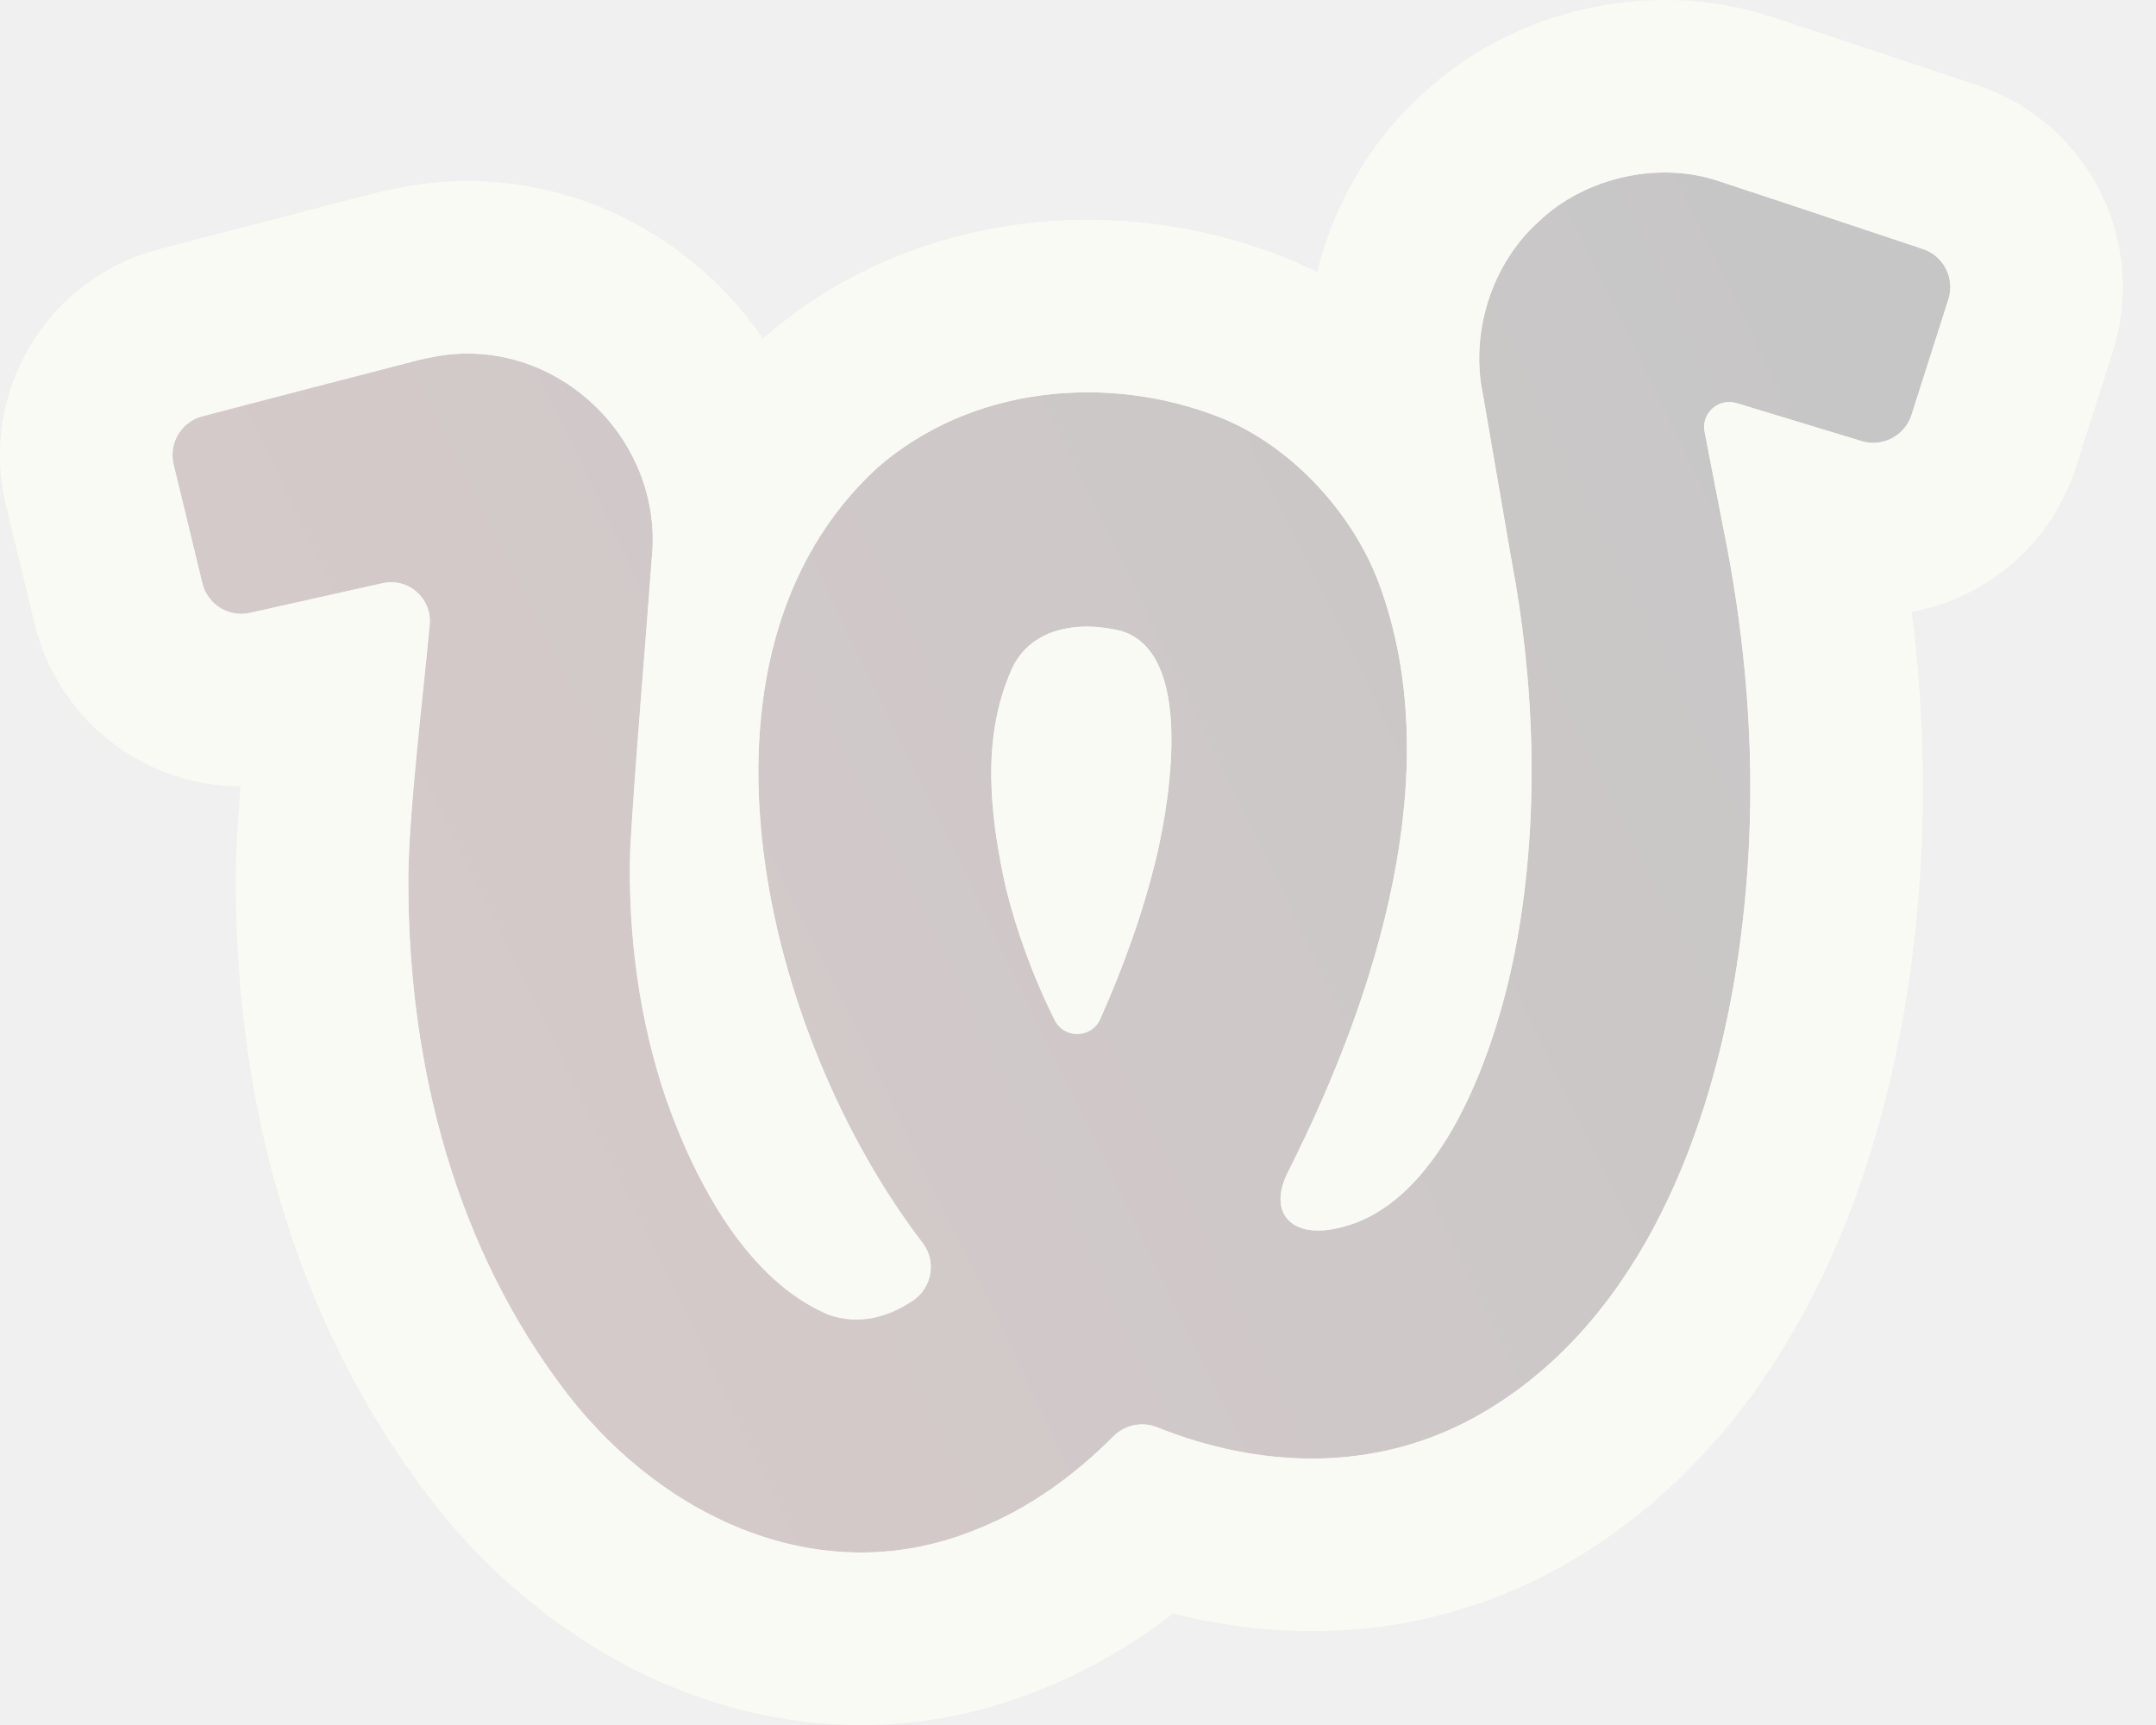
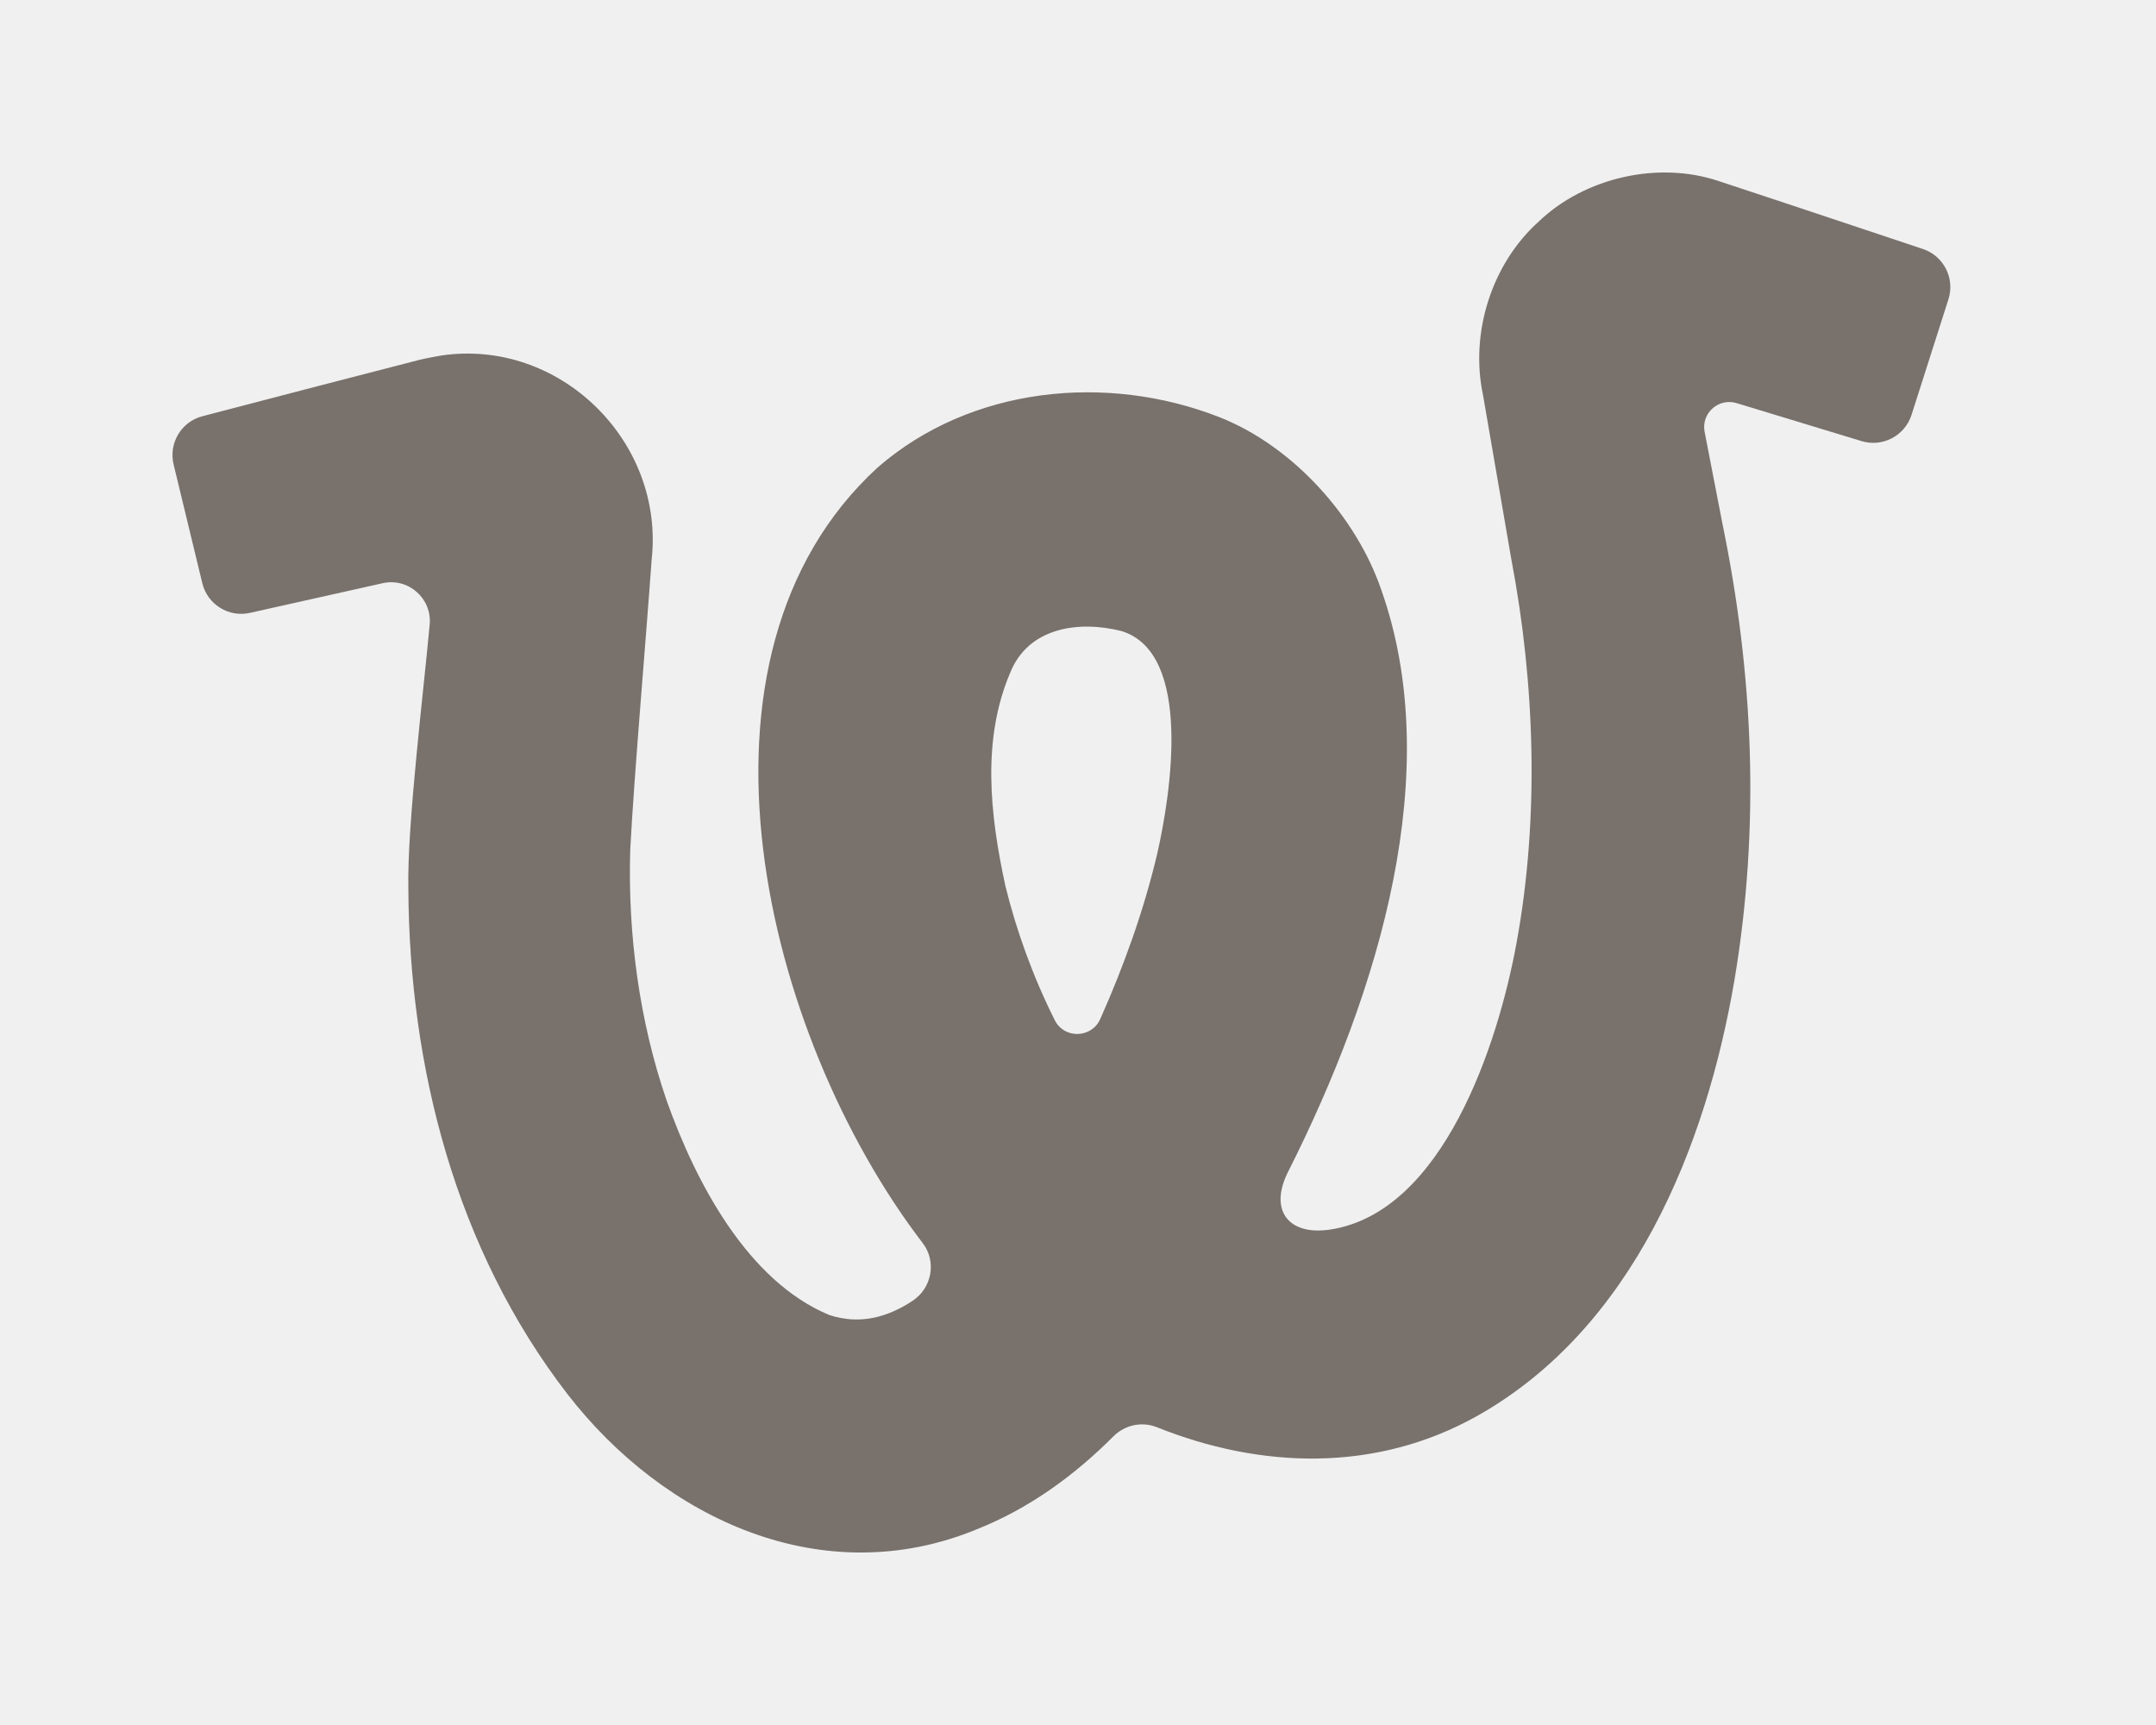
<svg xmlns="http://www.w3.org/2000/svg" width="25" height="20" viewBox="0 0 25 20" fill="none">
  <g id="Vector">
-     <mask id="path-1-outside-1_0_1" maskUnits="userSpaceOnUse" x="-1" y="0" width="26" height="21" fill="black">
-       <rect fill="white" x="-1" width="26" height="21" />
-       <path d="M20.871 2.411L19.934 2.101C19.233 1.863 18.377 2.056 17.841 2.57C17.295 3.061 17.043 3.862 17.197 4.583C17.28 5.054 17.441 6.009 17.524 6.48C17.802 7.938 17.848 9.494 17.587 10.922C17.372 12.11 16.731 14.058 15.423 14.256C14.936 14.329 14.713 14.028 14.935 13.588C16.004 11.47 16.759 8.936 16.016 6.837C15.73 6.001 15 5.173 14.133 4.834C12.838 4.329 11.263 4.476 10.177 5.42C7.781 7.615 8.855 12.004 10.699 14.412C10.863 14.626 10.807 14.933 10.582 15.082C10.288 15.276 9.964 15.362 9.615 15.246C8.669 14.853 8.068 13.711 7.73 12.76C7.413 11.839 7.278 10.829 7.308 9.849C7.353 8.988 7.496 7.345 7.556 6.491C7.709 5.114 6.484 3.915 5.11 4.123C5.05 4.134 4.922 4.157 4.868 4.171C4.295 4.318 3.136 4.619 2.347 4.826C2.101 4.89 1.954 5.139 2.013 5.385L2.346 6.762C2.405 7.007 2.651 7.161 2.897 7.106C3.344 7.007 3.928 6.876 4.436 6.762C4.736 6.694 5.013 6.941 4.982 7.245C4.915 7.989 4.72 9.566 4.735 10.295C4.745 12.375 5.284 14.485 6.582 16.166C7.704 17.614 9.546 18.47 11.336 17.727C11.933 17.489 12.459 17.107 12.912 16.652C13.045 16.52 13.242 16.478 13.416 16.548C14.61 17.026 15.945 17.08 17.128 16.417C18.937 15.4 19.781 13.301 20.111 11.368C20.412 9.581 20.331 7.812 19.973 6.074C19.923 5.811 19.843 5.403 19.766 5.007C19.724 4.792 19.927 4.61 20.137 4.674L20.151 4.678L21.585 5.114C21.828 5.189 22.087 5.053 22.165 4.811L22.593 3.47C22.671 3.228 22.538 2.967 22.297 2.887L20.871 2.411ZM13.418 9.901C13.265 10.549 13.036 11.191 12.758 11.815C12.658 12.039 12.341 12.048 12.231 11.829C11.976 11.321 11.785 10.787 11.659 10.276C11.475 9.432 11.386 8.569 11.714 7.799C11.924 7.276 12.502 7.191 13.003 7.316C13.837 7.57 13.573 9.223 13.418 9.901Z" />
-     </mask>
-     <path d="M20.871 2.411L19.934 2.101C19.233 1.863 18.377 2.056 17.841 2.57C17.295 3.061 17.043 3.862 17.197 4.583C17.28 5.054 17.441 6.009 17.524 6.48C17.802 7.938 17.848 9.494 17.587 10.922C17.372 12.11 16.731 14.058 15.423 14.256C14.936 14.329 14.713 14.028 14.935 13.588C16.004 11.47 16.759 8.936 16.016 6.837C15.73 6.001 15 5.173 14.133 4.834C12.838 4.329 11.263 4.476 10.177 5.42C7.781 7.615 8.855 12.004 10.699 14.412C10.863 14.626 10.807 14.933 10.582 15.082C10.288 15.276 9.964 15.362 9.615 15.246C8.669 14.853 8.068 13.711 7.73 12.76C7.413 11.839 7.278 10.829 7.308 9.849C7.353 8.988 7.496 7.345 7.556 6.491C7.709 5.114 6.484 3.915 5.11 4.123C5.05 4.134 4.922 4.157 4.868 4.171C4.295 4.318 3.136 4.619 2.347 4.826C2.101 4.89 1.954 5.139 2.013 5.385L2.346 6.762C2.405 7.007 2.651 7.161 2.897 7.106C3.344 7.007 3.928 6.876 4.436 6.762C4.736 6.694 5.013 6.941 4.982 7.245C4.915 7.989 4.72 9.566 4.735 10.295C4.745 12.375 5.284 14.485 6.582 16.166C7.704 17.614 9.546 18.47 11.336 17.727C11.933 17.489 12.459 17.107 12.912 16.652C13.045 16.52 13.242 16.478 13.416 16.548C14.61 17.026 15.945 17.08 17.128 16.417C18.937 15.4 19.781 13.301 20.111 11.368C20.412 9.581 20.331 7.812 19.973 6.074C19.923 5.811 19.843 5.403 19.766 5.007C19.724 4.792 19.927 4.61 20.137 4.674L20.151 4.678L21.585 5.114C21.828 5.189 22.087 5.053 22.165 4.811L22.593 3.47C22.671 3.228 22.538 2.967 22.297 2.887L20.871 2.411ZM13.418 9.901C13.265 10.549 13.036 11.191 12.758 11.815C12.658 12.039 12.341 12.048 12.231 11.829C11.976 11.321 11.785 10.787 11.659 10.276C11.475 9.432 11.386 8.569 11.714 7.799C11.924 7.276 12.502 7.191 13.003 7.316C13.837 7.57 13.573 9.223 13.418 9.901Z" fill="url(#paint0_linear_0_1)" />
-     <path d="M20.871 2.411L19.934 2.101C19.233 1.863 18.377 2.056 17.841 2.57C17.295 3.061 17.043 3.862 17.197 4.583C17.28 5.054 17.441 6.009 17.524 6.48C17.802 7.938 17.848 9.494 17.587 10.922C17.372 12.11 16.731 14.058 15.423 14.256C14.936 14.329 14.713 14.028 14.935 13.588C16.004 11.47 16.759 8.936 16.016 6.837C15.73 6.001 15 5.173 14.133 4.834C12.838 4.329 11.263 4.476 10.177 5.42C7.781 7.615 8.855 12.004 10.699 14.412C10.863 14.626 10.807 14.933 10.582 15.082C10.288 15.276 9.964 15.362 9.615 15.246C8.669 14.853 8.068 13.711 7.73 12.76C7.413 11.839 7.278 10.829 7.308 9.849C7.353 8.988 7.496 7.345 7.556 6.491C7.709 5.114 6.484 3.915 5.11 4.123C5.05 4.134 4.922 4.157 4.868 4.171C4.295 4.318 3.136 4.619 2.347 4.826C2.101 4.89 1.954 5.139 2.013 5.385L2.346 6.762C2.405 7.007 2.651 7.161 2.897 7.106C3.344 7.007 3.928 6.876 4.436 6.762C4.736 6.694 5.013 6.941 4.982 7.245C4.915 7.989 4.72 9.566 4.735 10.295C4.745 12.375 5.284 14.485 6.582 16.166C7.704 17.614 9.546 18.47 11.336 17.727C11.933 17.489 12.459 17.107 12.912 16.652C13.045 16.52 13.242 16.478 13.416 16.548C14.61 17.026 15.945 17.08 17.128 16.417C18.937 15.4 19.781 13.301 20.111 11.368C20.412 9.581 20.331 7.812 19.973 6.074C19.923 5.811 19.843 5.403 19.766 5.007C19.724 4.792 19.927 4.61 20.137 4.674L20.151 4.678L21.585 5.114C21.828 5.189 22.087 5.053 22.165 4.811L22.593 3.47C22.671 3.228 22.538 2.967 22.297 2.887L20.871 2.411ZM13.418 9.901C13.265 10.549 13.036 11.191 12.758 11.815C12.658 12.039 12.341 12.048 12.231 11.829C11.976 11.321 11.785 10.787 11.659 10.276C11.475 9.432 11.386 8.569 11.714 7.799C11.924 7.276 12.502 7.191 13.003 7.316C13.837 7.57 13.573 9.223 13.418 9.901Z" stroke="#FAFAF5" stroke-width="4" mask="url(#path-1-outside-1_0_1)" />
+     <path d="M20.871 2.411L19.934 2.101C19.233 1.863 18.377 2.056 17.841 2.57C17.295 3.061 17.043 3.862 17.197 4.583C17.28 5.054 17.441 6.009 17.524 6.48C17.802 7.938 17.848 9.494 17.587 10.922C17.372 12.11 16.731 14.058 15.423 14.256C14.936 14.329 14.713 14.028 14.935 13.588C16.004 11.47 16.759 8.936 16.016 6.837C15.73 6.001 15 5.173 14.133 4.834C12.838 4.329 11.263 4.476 10.177 5.42C7.781 7.615 8.855 12.004 10.699 14.412C10.863 14.626 10.807 14.933 10.582 15.082C10.288 15.276 9.964 15.362 9.615 15.246C8.669 14.853 8.068 13.711 7.73 12.76C7.413 11.839 7.278 10.829 7.308 9.849C7.353 8.988 7.496 7.345 7.556 6.491C7.709 5.114 6.484 3.915 5.11 4.123C5.05 4.134 4.922 4.157 4.868 4.171C4.295 4.318 3.136 4.619 2.347 4.826C2.101 4.89 1.954 5.139 2.013 5.385L2.346 6.762C2.405 7.007 2.651 7.161 2.897 7.106C3.344 7.007 3.928 6.876 4.436 6.762C4.736 6.694 5.013 6.941 4.982 7.245C4.915 7.989 4.72 9.566 4.735 10.295C4.745 12.375 5.284 14.485 6.582 16.166C7.704 17.614 9.546 18.47 11.336 17.727C11.933 17.489 12.459 17.107 12.912 16.652C13.045 16.52 13.242 16.478 13.416 16.548C14.61 17.026 15.945 17.08 17.128 16.417C18.937 15.4 19.781 13.301 20.111 11.368C20.412 9.581 20.331 7.812 19.973 6.074C19.923 5.811 19.843 5.403 19.766 5.007C19.724 4.792 19.927 4.61 20.137 4.674L20.151 4.678L21.585 5.114C21.828 5.189 22.087 5.053 22.165 4.811L22.593 3.47C22.671 3.228 22.538 2.967 22.297 2.887L20.871 2.411ZM13.418 9.901C13.265 10.549 13.036 11.191 12.758 11.815C12.658 12.039 12.341 12.048 12.231 11.829C11.976 11.321 11.785 10.787 11.659 10.276C11.475 9.432 11.386 8.569 11.714 7.799C11.924 7.276 12.502 7.191 13.003 7.316C13.837 7.57 13.573 9.223 13.418 9.901Z" fill="#78716c" />
  </g>
-   <defs>
-     <linearGradient id="paint0_linear_0_1" x1="22.997" y1="4.999" x2="4.497" y2="13.999" gradientUnits="userSpaceOnUse">
-       <stop stop-color="#C6C6C6" />
-       <stop offset="1" stop-color="#D6CACA" />
-     </linearGradient>
-   </defs>
</svg>
